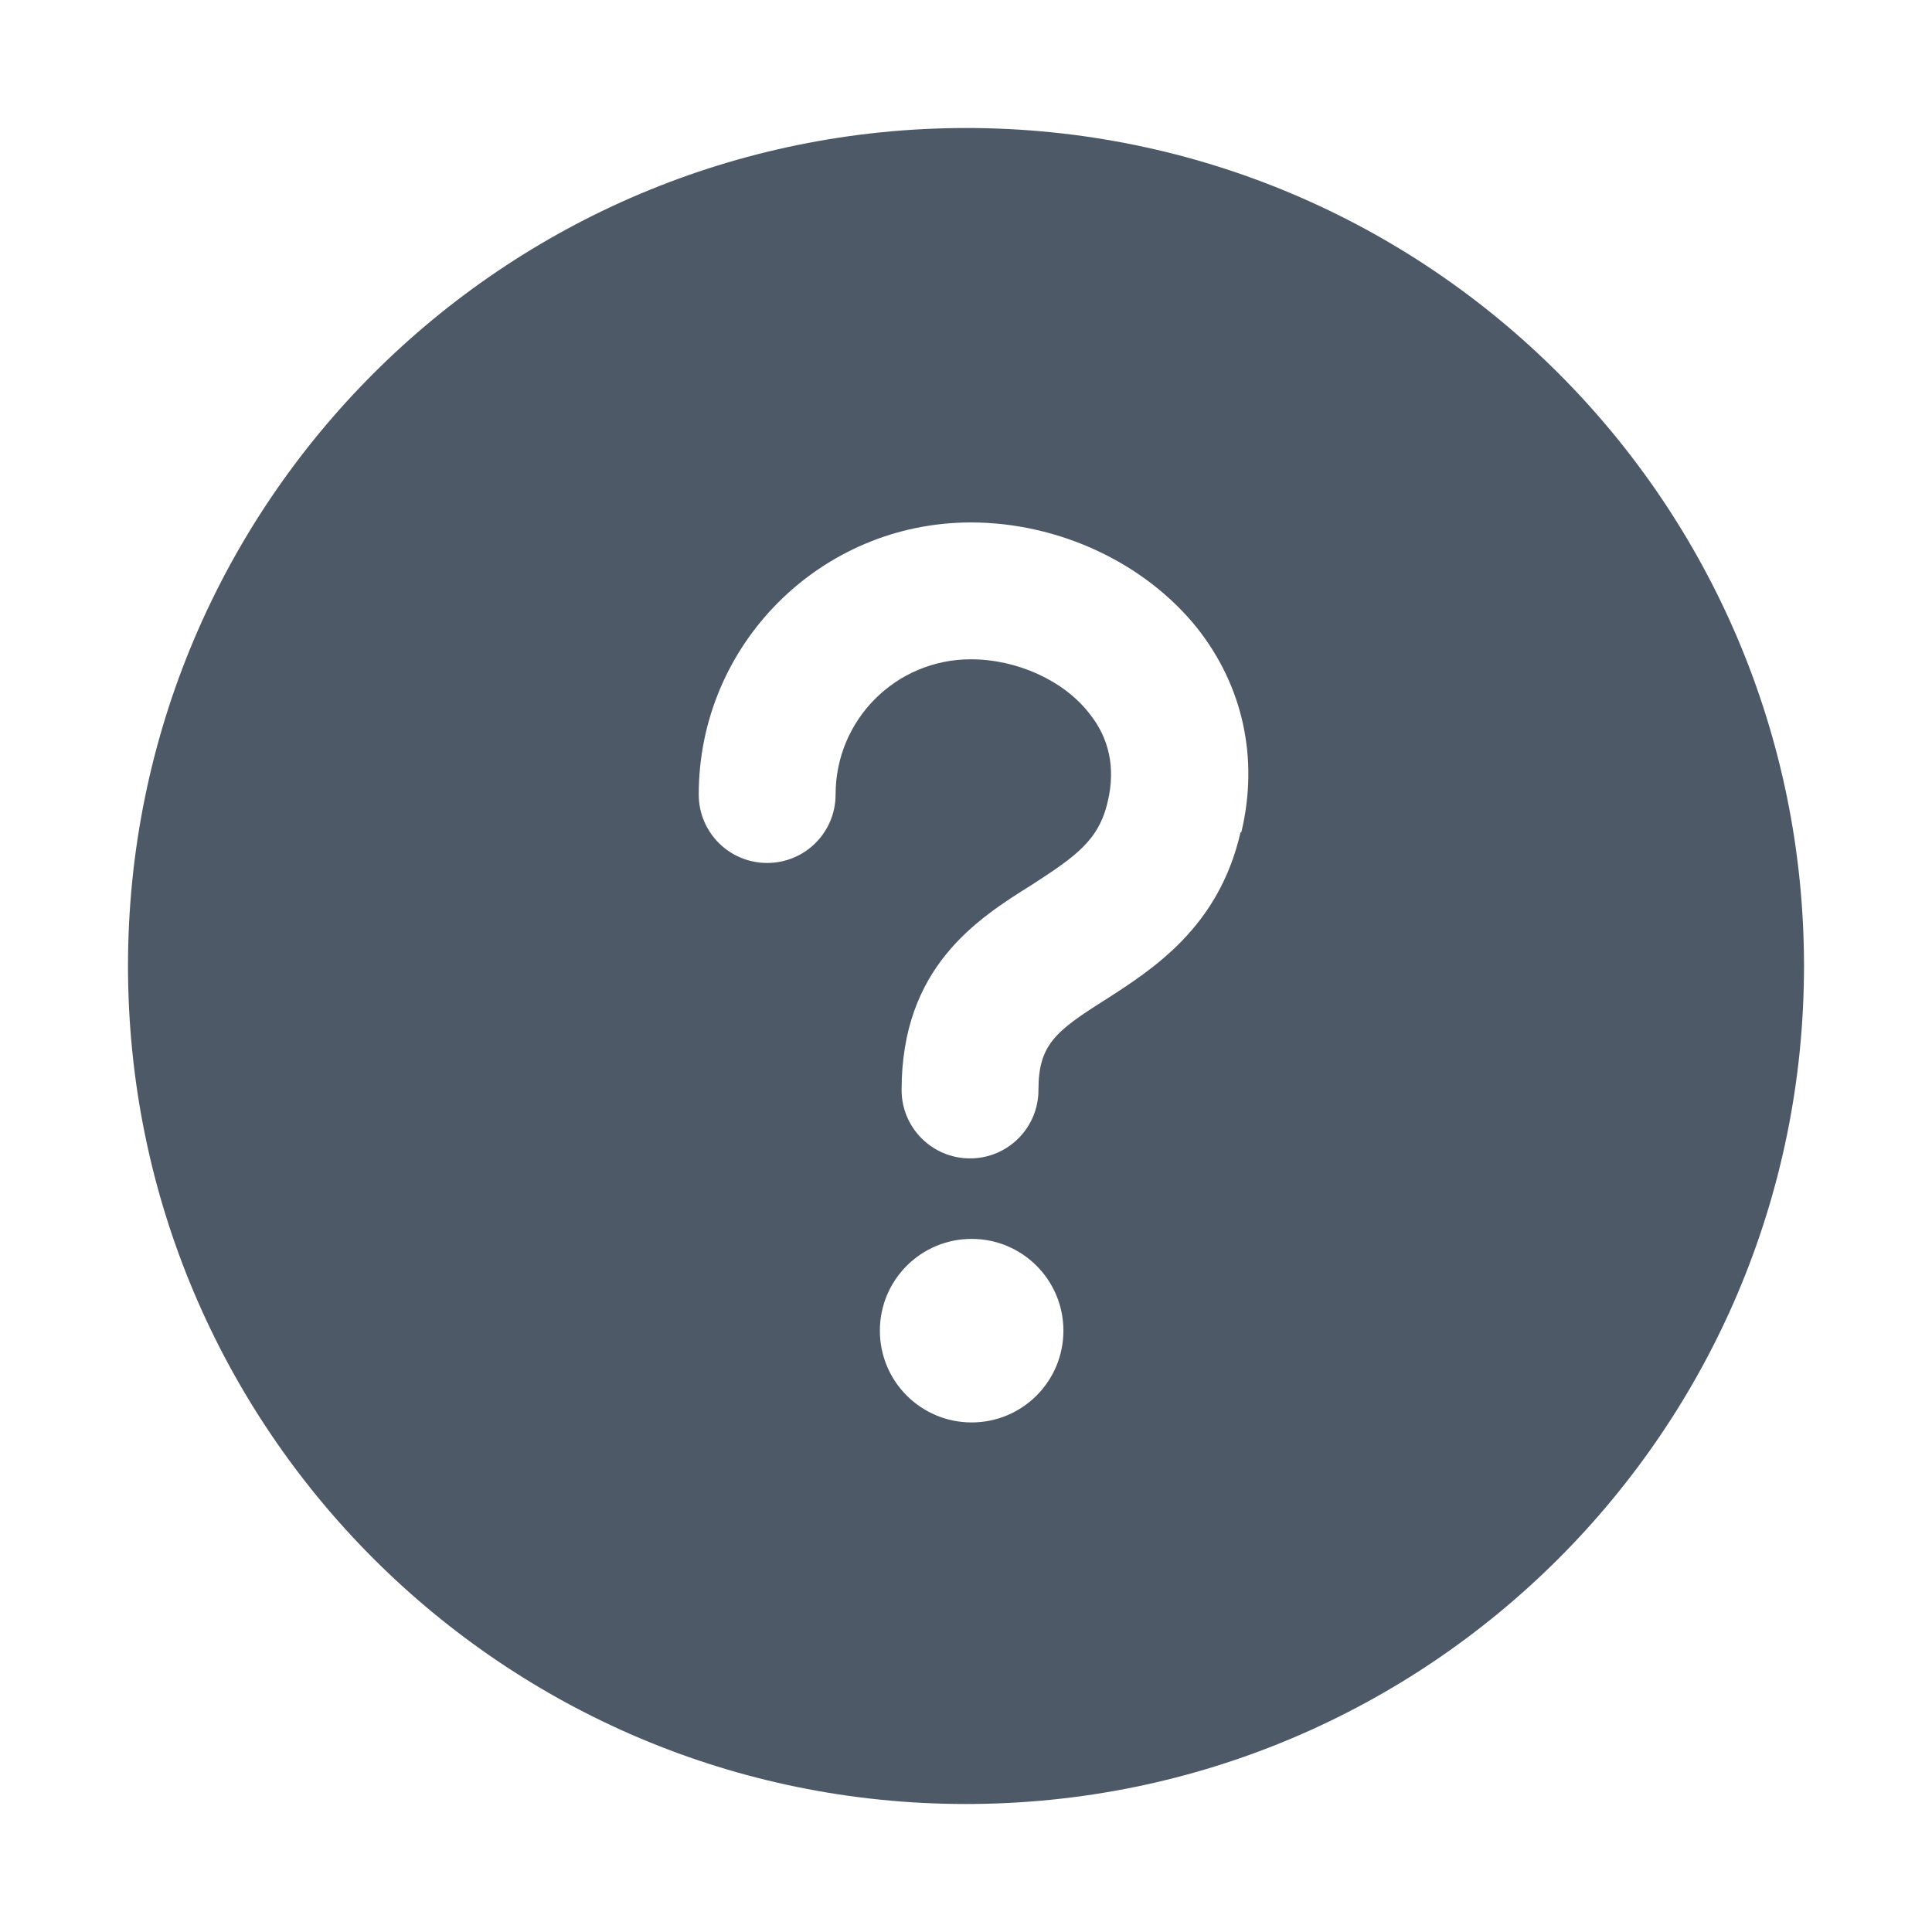
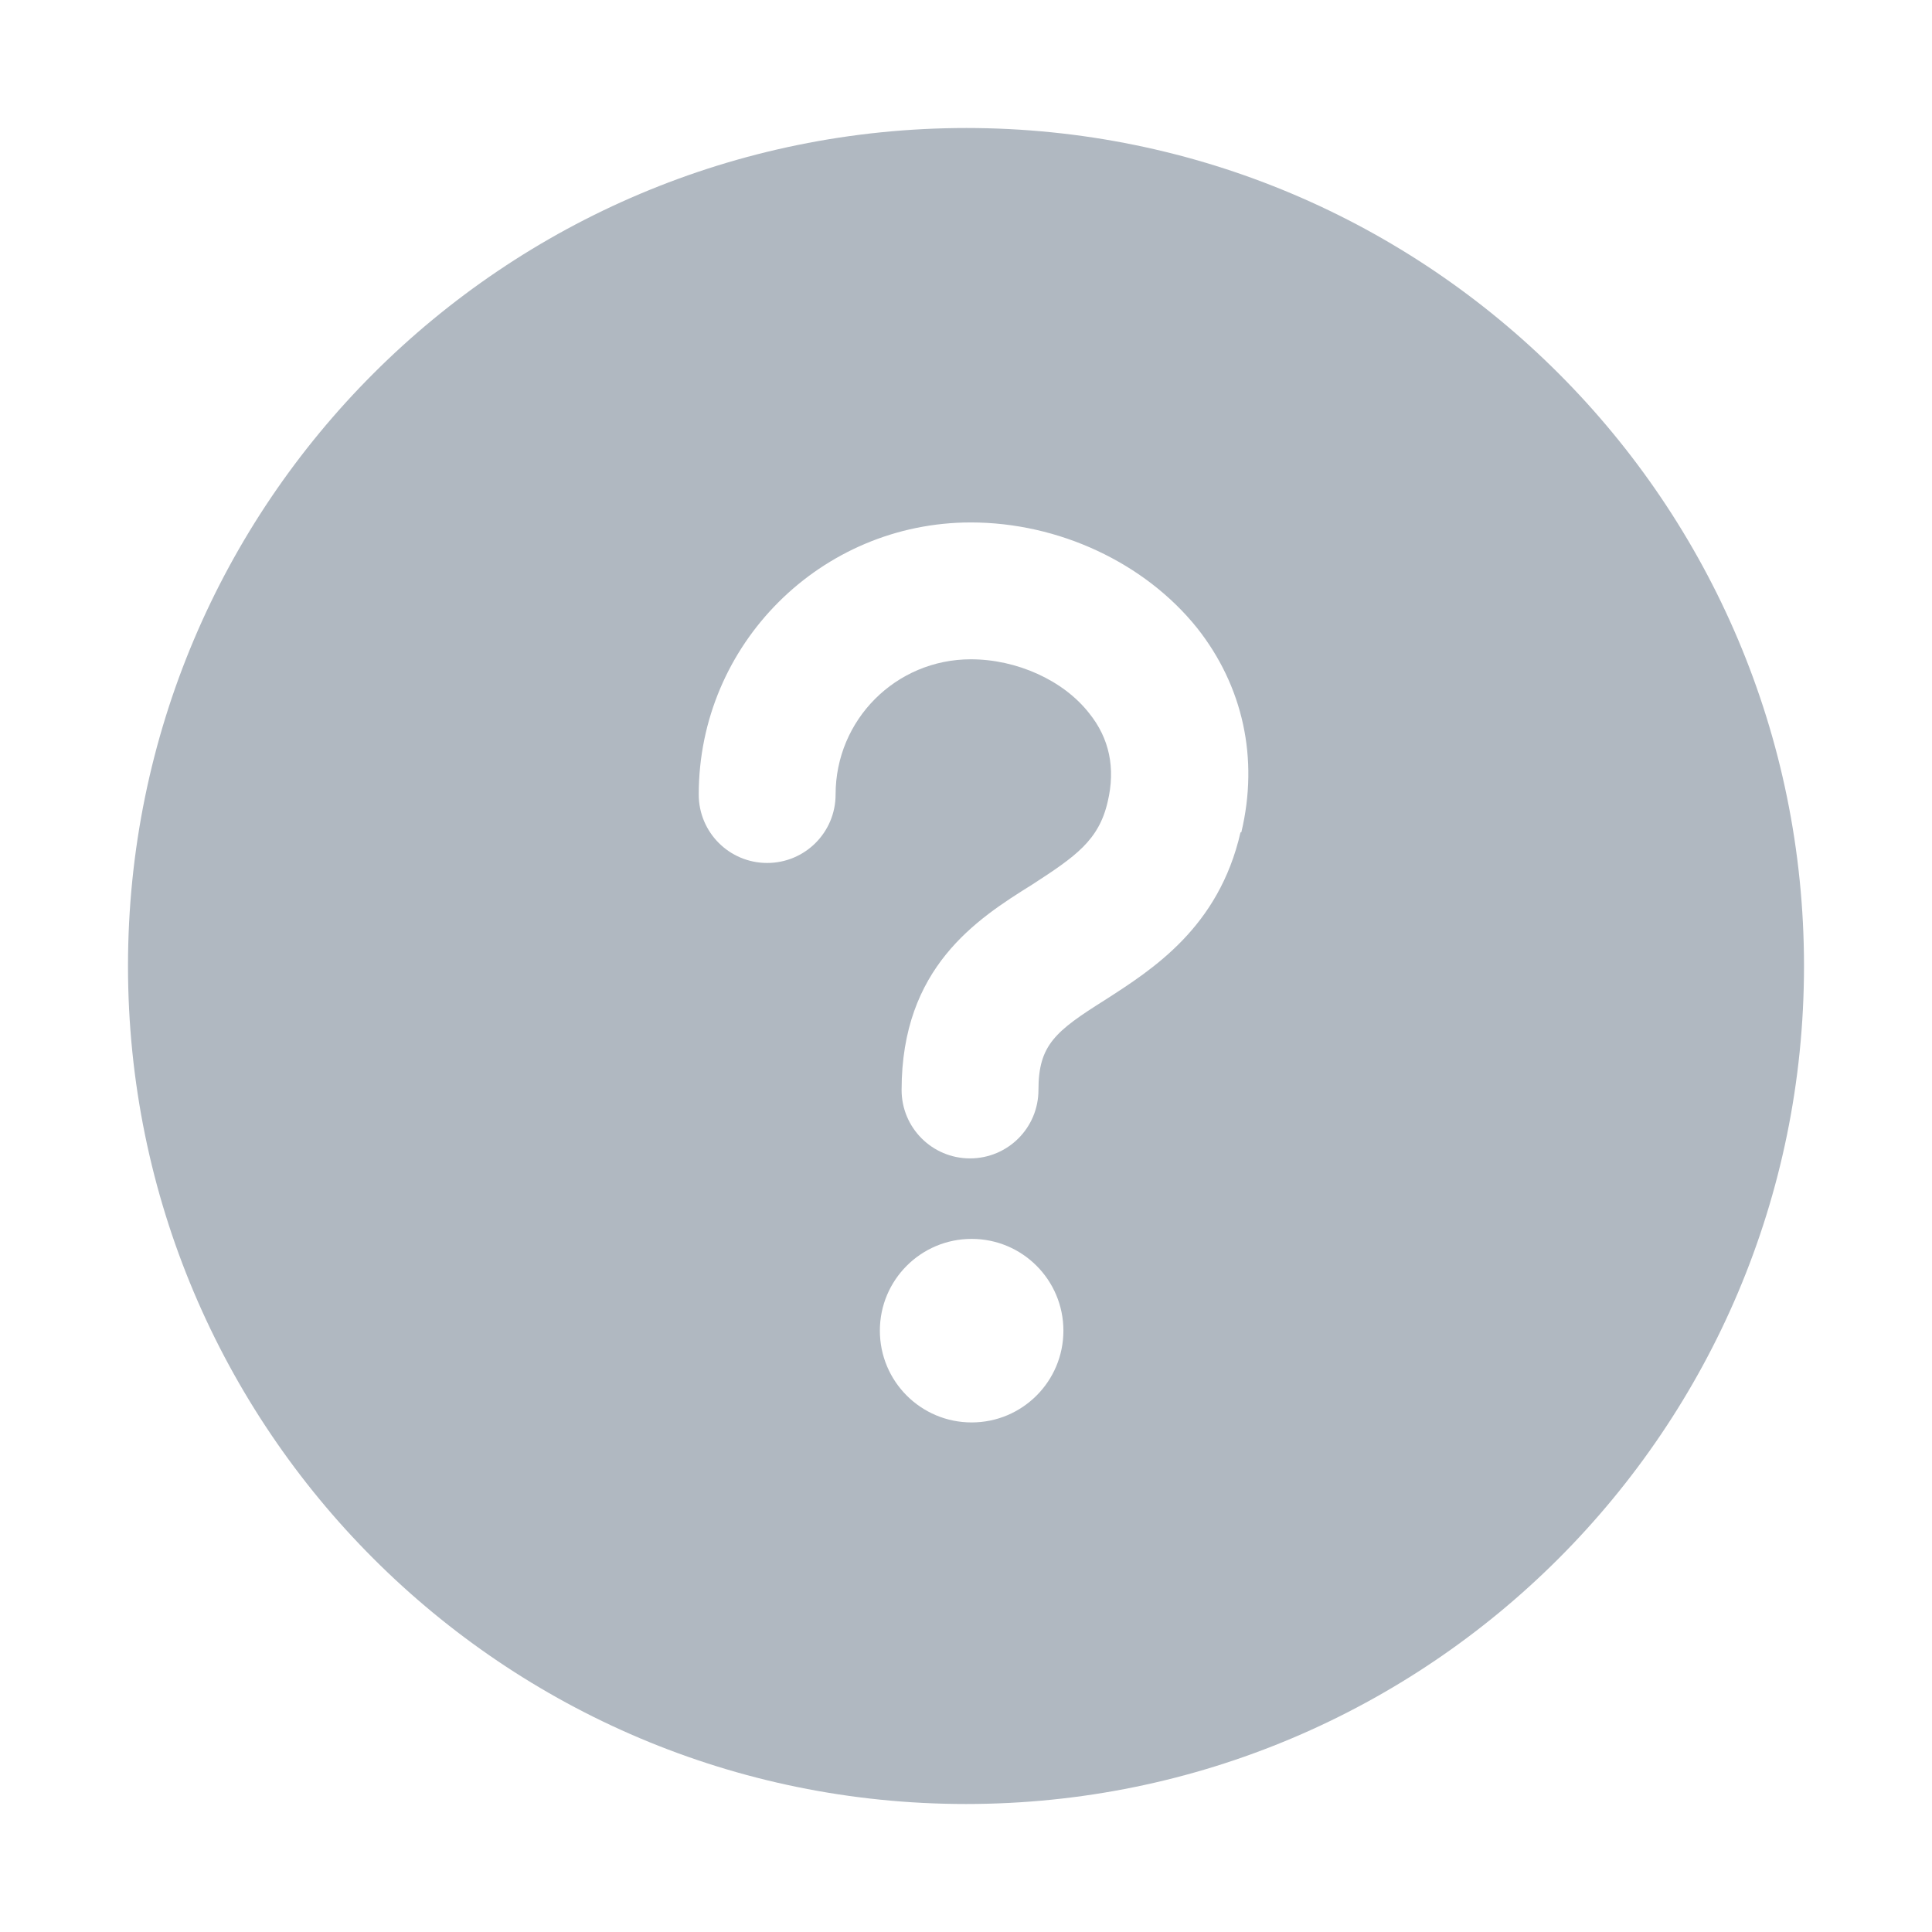
<svg xmlns="http://www.w3.org/2000/svg" width="24" height="24" viewBox="0 0 24 24" fill="none">
-   <path fill-rule="evenodd" clip-rule="evenodd" d="M15.41 10.34C15.14 11.52 14.32 12.04 13.73 12.42C13.11 12.81 12.9 12.98 12.9 13.54C12.9 14.01 12.52 14.39 12.05 14.39C11.58 14.39 11.2 14.01 11.2 13.54C11.2 12.02 12.13 11.42 12.82 10.99C13.36 10.64 13.65 10.44 13.76 9.96C13.86 9.54 13.78 9.17 13.53 8.86C13.21 8.45 12.63 8.19 12.06 8.19C11.13 8.19 10.38 8.94 10.38 9.87C10.38 10.34 10 10.72 9.53 10.72C9.06 10.72 8.68 10.34 8.68 9.87C8.68 8 10.2 6.49 12.06 6.49C13.15 6.49 14.22 6.99 14.87 7.8C15.44 8.52 15.64 9.42 15.42 10.34M12.07 17.67C11.44 17.67 10.93 17.16 10.93 16.53C10.93 15.9 11.44 15.39 12.07 15.39C12.7 15.39 13.21 15.9 13.21 16.53C13.21 17.16 12.7 17.67 12.07 17.67ZM12.01 1.59C6.25 1.59 1.59 6.25 1.59 12C1.59 17.75 6.25 22.41 12 22.41C17.75 22.41 22.41 17.75 22.41 12C22.41 6.25 17.75 1.59 12 1.59" fill="#4E5968" />
+   <path fill-rule="evenodd" clip-rule="evenodd" d="M15.41 10.34C15.14 11.52 14.32 12.04 13.73 12.42C13.11 12.81 12.9 12.98 12.9 13.54C12.9 14.01 12.52 14.39 12.05 14.39C11.58 14.39 11.2 14.01 11.2 13.54C11.2 12.02 12.13 11.42 12.82 10.99C13.36 10.64 13.65 10.44 13.76 9.96C13.86 9.54 13.78 9.17 13.53 8.86C13.21 8.45 12.63 8.19 12.06 8.19C11.13 8.19 10.38 8.94 10.38 9.87C10.38 10.34 10 10.72 9.53 10.72C9.06 10.72 8.68 10.34 8.68 9.87C8.68 8 10.2 6.49 12.06 6.49C13.15 6.49 14.22 6.99 14.87 7.8C15.44 8.52 15.64 9.42 15.42 10.34M12.07 17.67C11.44 17.67 10.93 17.16 10.93 16.53C10.93 15.9 11.44 15.39 12.07 15.39C12.7 15.39 13.21 15.9 13.21 16.53C13.21 17.16 12.7 17.67 12.07 17.67ZM12.01 1.59C6.25 1.59 1.59 6.25 1.59 12C1.59 17.75 6.25 22.41 12 22.41C17.75 22.41 22.41 17.75 22.41 12C22.41 6.25 17.75 1.59 12 1.59" fill="#B0B8C1" />
</svg>
